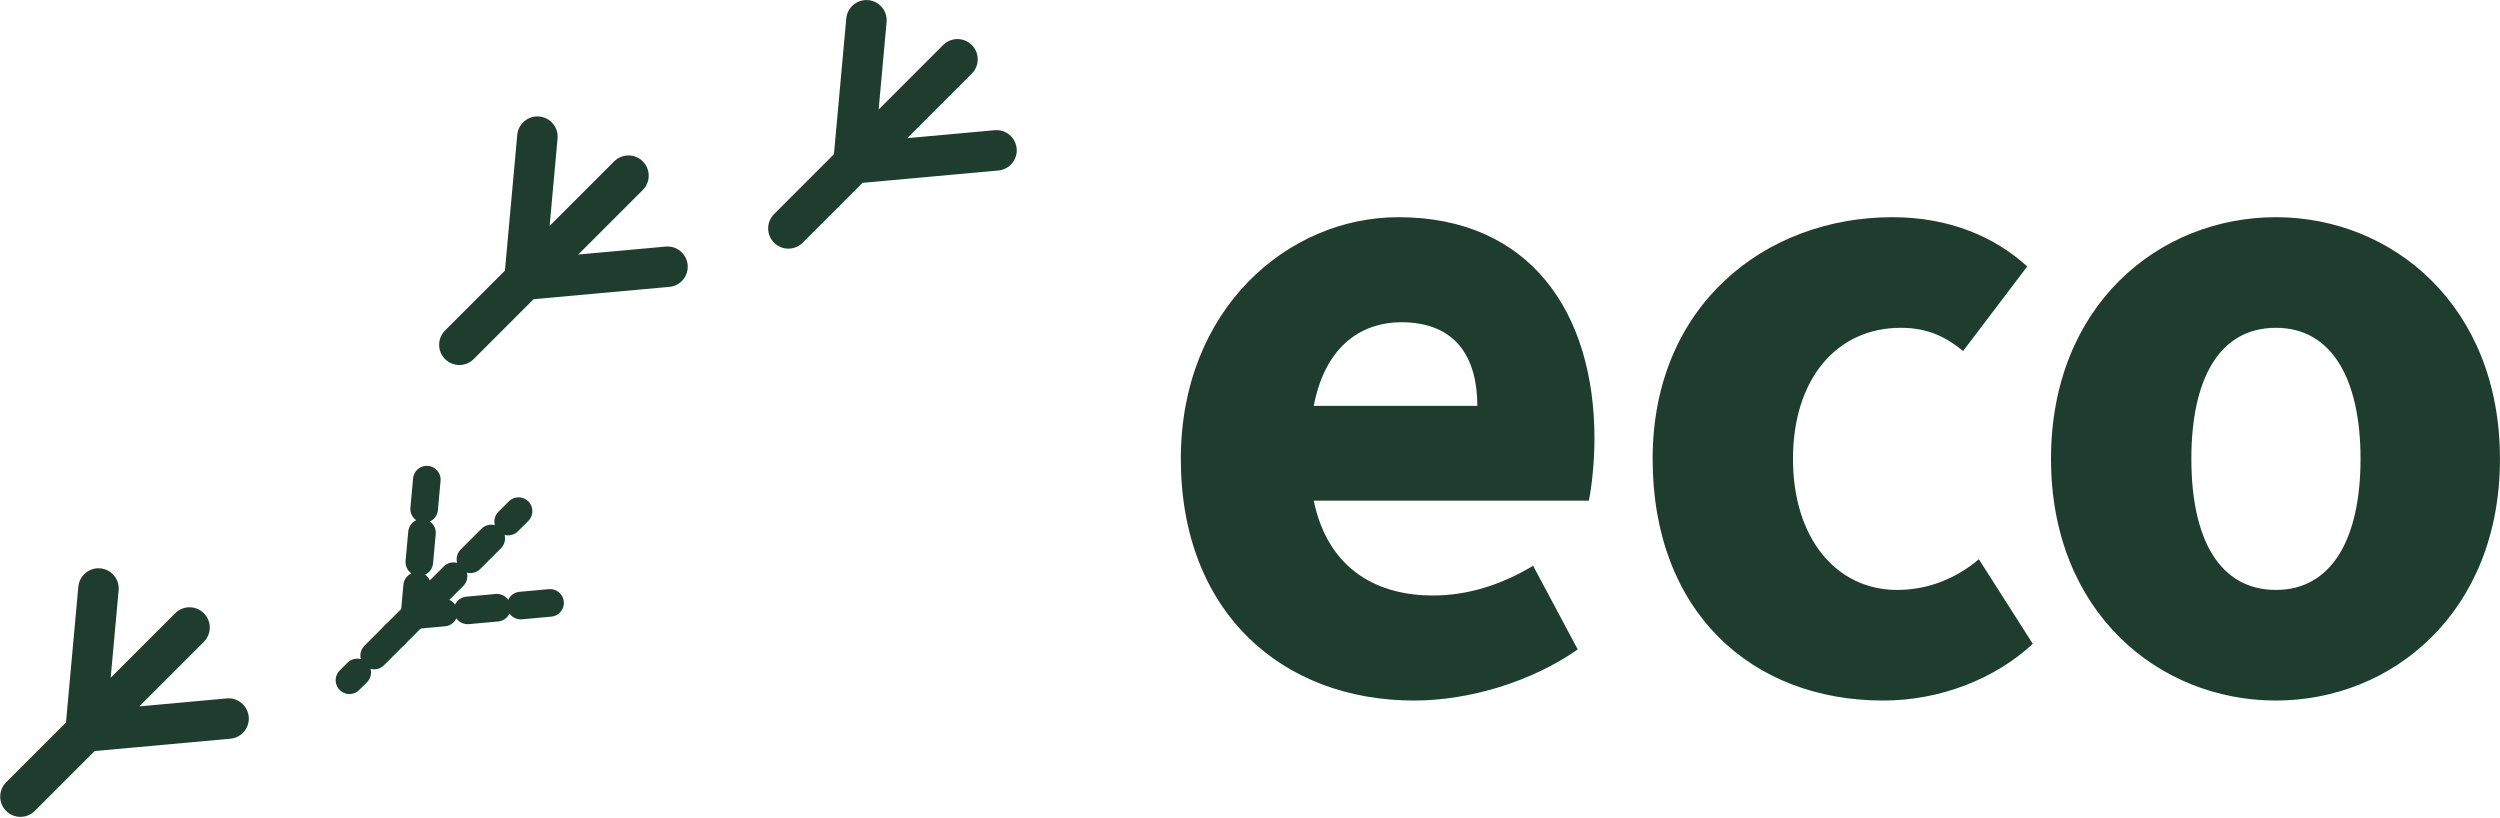
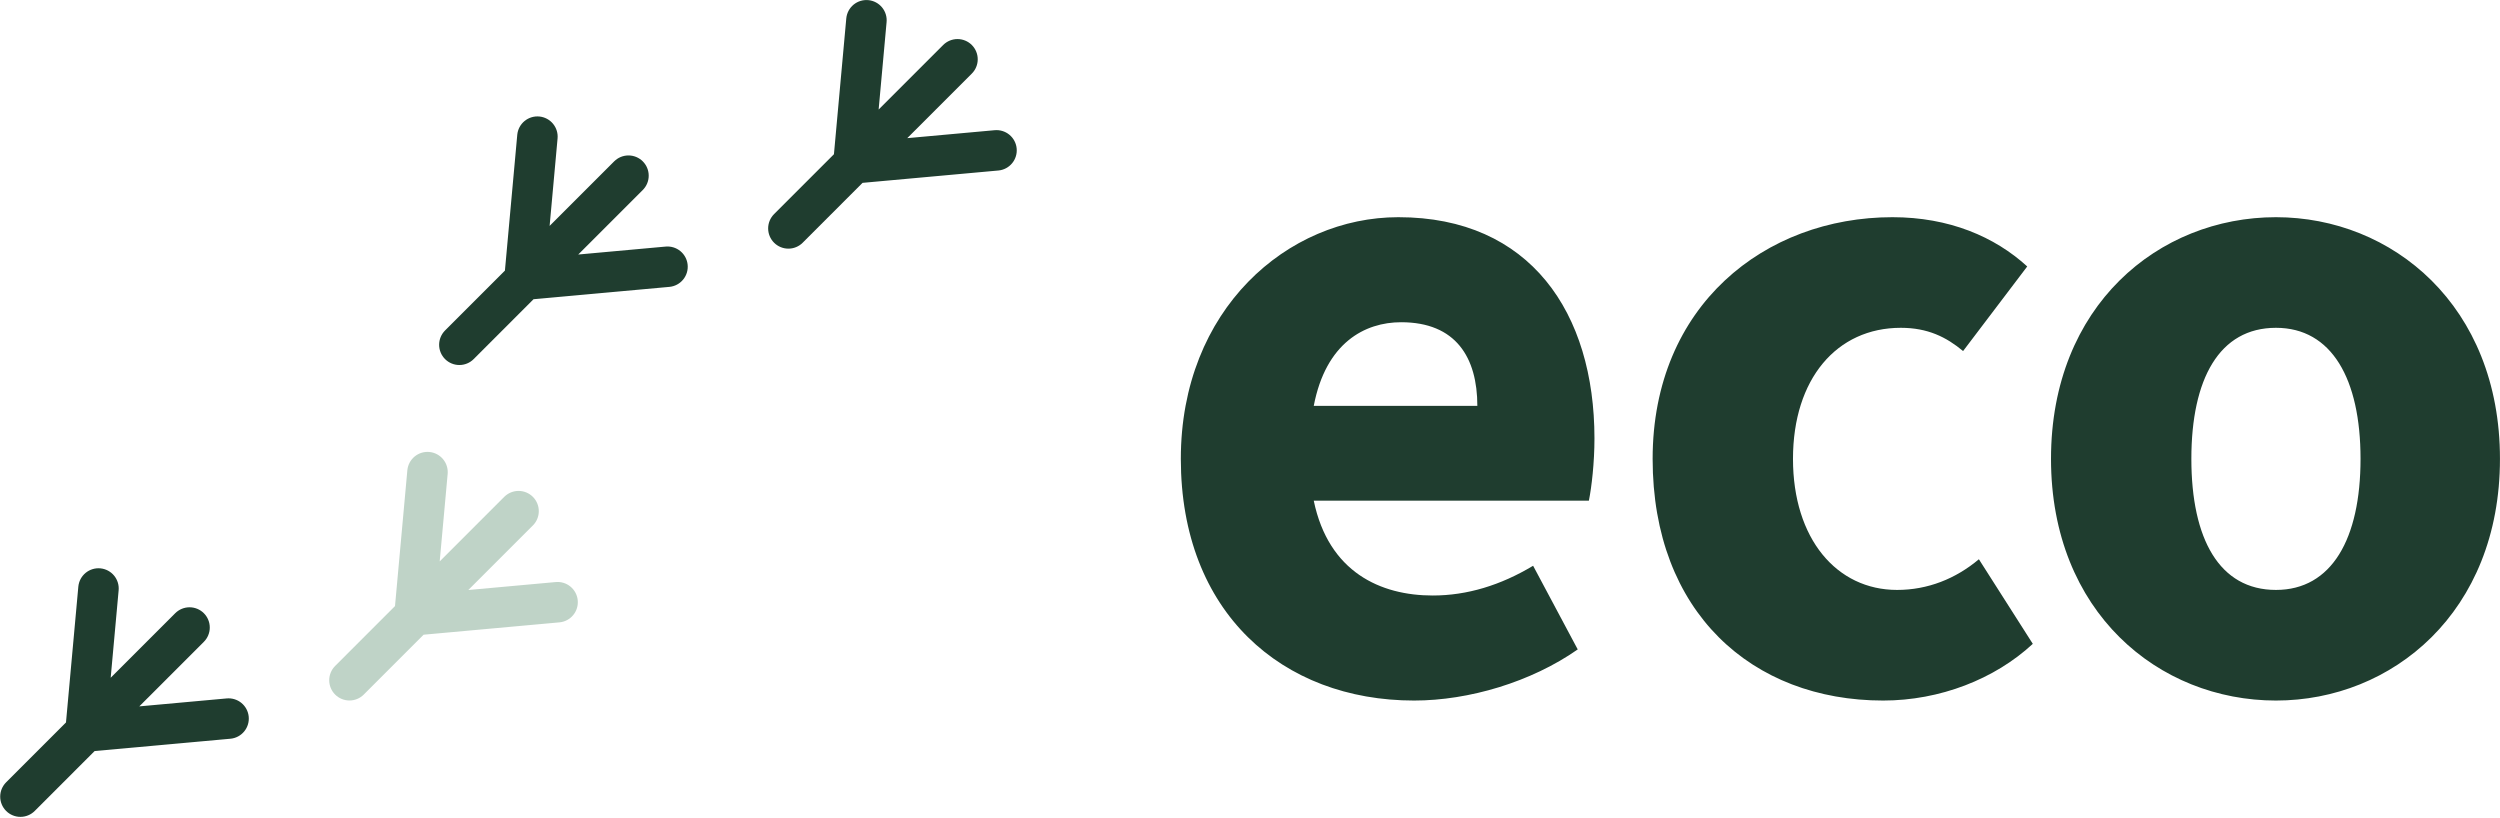
<svg xmlns="http://www.w3.org/2000/svg" viewBox="-0.5 6.8 258.2 84.4" role="img" aria-labelledby="t">
  <path transform="translate(10.343 80.343) rotate(45) scale(0.95)" d="M0 6L0 -13M0 3L-10 -9M0 3L10 -9M0 6L0 13" fill="none" stroke="#1f3d2f" stroke-width="4.4" stroke-linecap="round" />
-   <g transform="translate(44.324 68.324) rotate(45) scale(0.95)" fill="none" stroke="#1f3d2f" stroke-width="3" stroke-dasharray="3.2 2.6" stroke-linecap="round">
-     <path d="M0 6L0 -13" />
-     <path d="M0 3L-10 -9" />
-     <path d="M0 3L10 -9" />
-     <path d="M0 6L0 13" />
-   </g>
+   <path transform="translate(44.324 68.324) rotate(45) scale(0.95)" d="M0 6L0 -13M0 3L-10 -9M0 3L10 -9M0 6L0 13" fill="none" stroke="#bfd3c7" stroke-width="4.4" stroke-linecap="round" />
  <path transform="translate(55.676 33.676) rotate(45) scale(0.95)" d="M0 6L0 -13M0 3L-10 -9M0 3L10 -9M0 6L0 13" fill="none" stroke="#1f3d2f" stroke-width="4.4" stroke-linecap="round" />
  <path transform="translate(89.657 21.657) rotate(45) scale(0.95)" d="M0 6L0 -13M0 3L-10 -9M0 3L10 -9M0 6L0 13" fill="none" stroke="#1f3d2f" stroke-width="4.4" stroke-linecap="round" />
  <path d="M144.208 40.08C149.872 40.08 152.08 43.728 152.08 48.72H135.184C136.432 42.192 140.464 40.08 144.208 40.08ZM145.552 79.152C151.216 79.152 157.648 77.232 162.448 73.872L157.84 65.232C154.48 67.248 151.024 68.304 147.472 68.304C142.096 68.304 136.72 65.904 135.184 58.512H163.6C163.888 57.072 164.176 54.576 164.176 52.08C164.176 39.12 157.552 29.232 143.92 29.232C132.496 29.232 121.456 38.736 121.456 54.192C121.456 70.032 131.92 79.152 145.552 79.152ZM193.992 79.152C199.848 79.152 205.512 76.944 209.448 73.296L203.88 64.56C201.48 66.576 198.6 67.728 195.432 67.728C189.192 67.728 184.68 62.448 184.68 54.192C184.68 45.936 189.192 40.656 195.816 40.656C198.6 40.656 200.52 41.616 202.248 43.056L208.872 34.32C205.512 31.248 200.808 29.232 194.952 29.232C181.8 29.232 170.184 38.352 170.184 54.192C170.184 70.032 180.456 79.152 193.992 79.152ZM234.56 79.152C246.56 79.152 257.696 70.032 257.696 54.192C257.696 38.352 246.56 29.232 234.56 29.232C222.464 29.232 211.328 38.352 211.328 54.192C211.328 70.032 222.464 79.152 234.56 79.152ZM234.56 67.728C228.704 67.728 225.824 62.448 225.824 54.192C225.824 45.936 228.704 40.656 234.56 40.656C240.32 40.656 243.296 45.936 243.296 54.192C243.296 62.448 240.32 67.728 234.56 67.728Z" fill="#1f3d2f" />
</svg>
